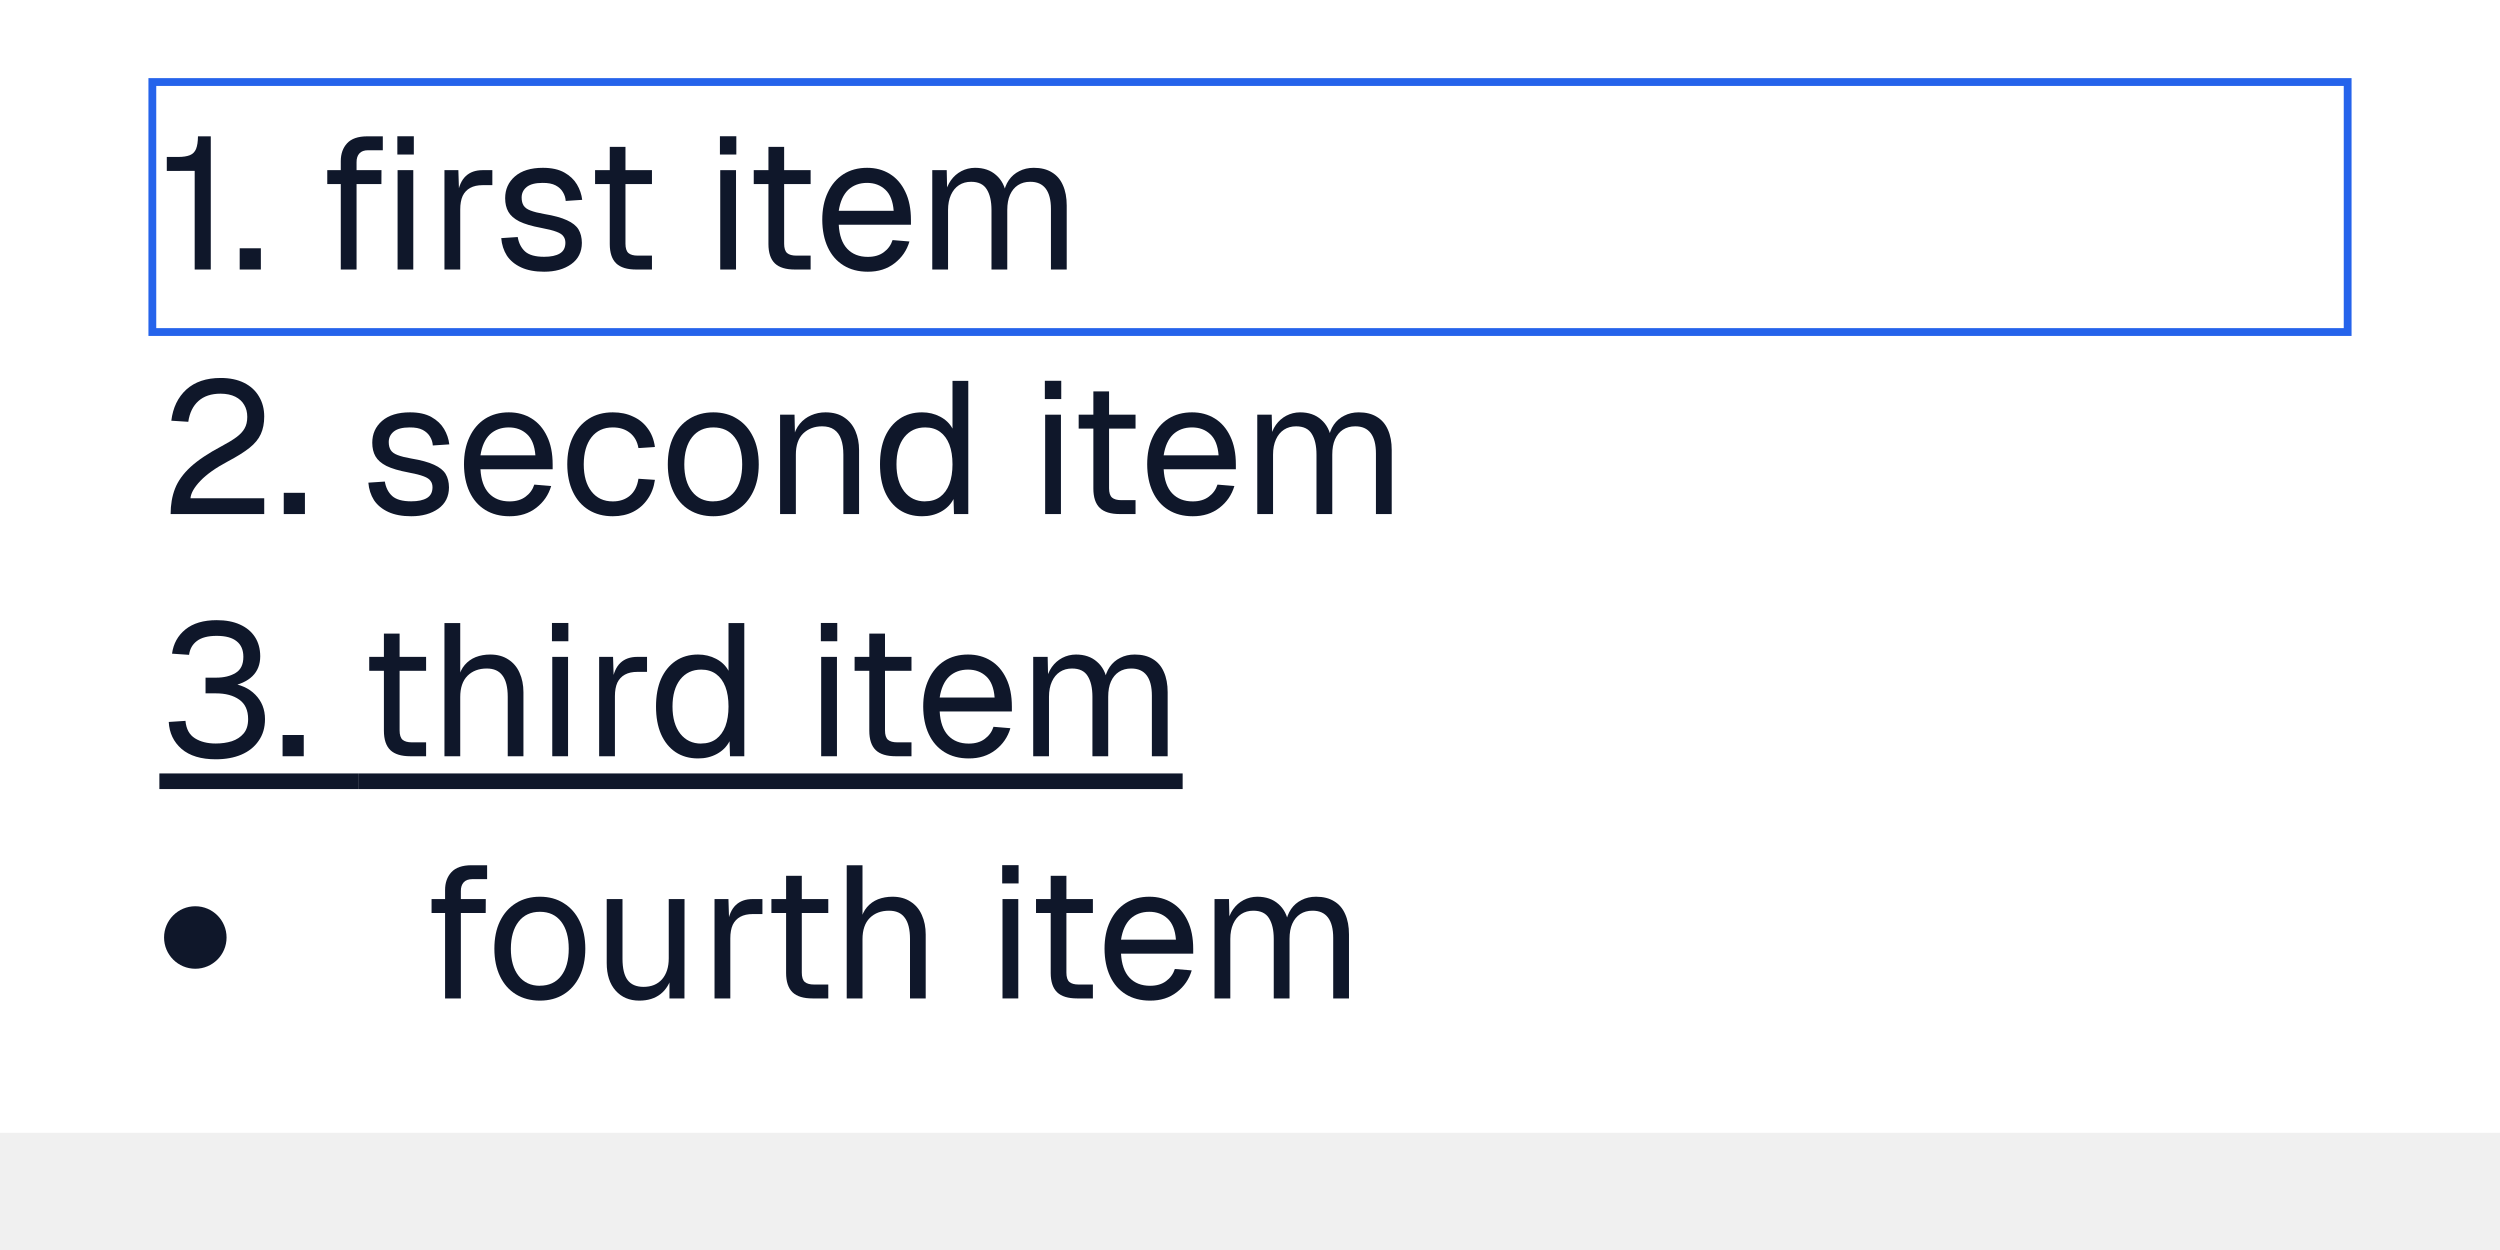
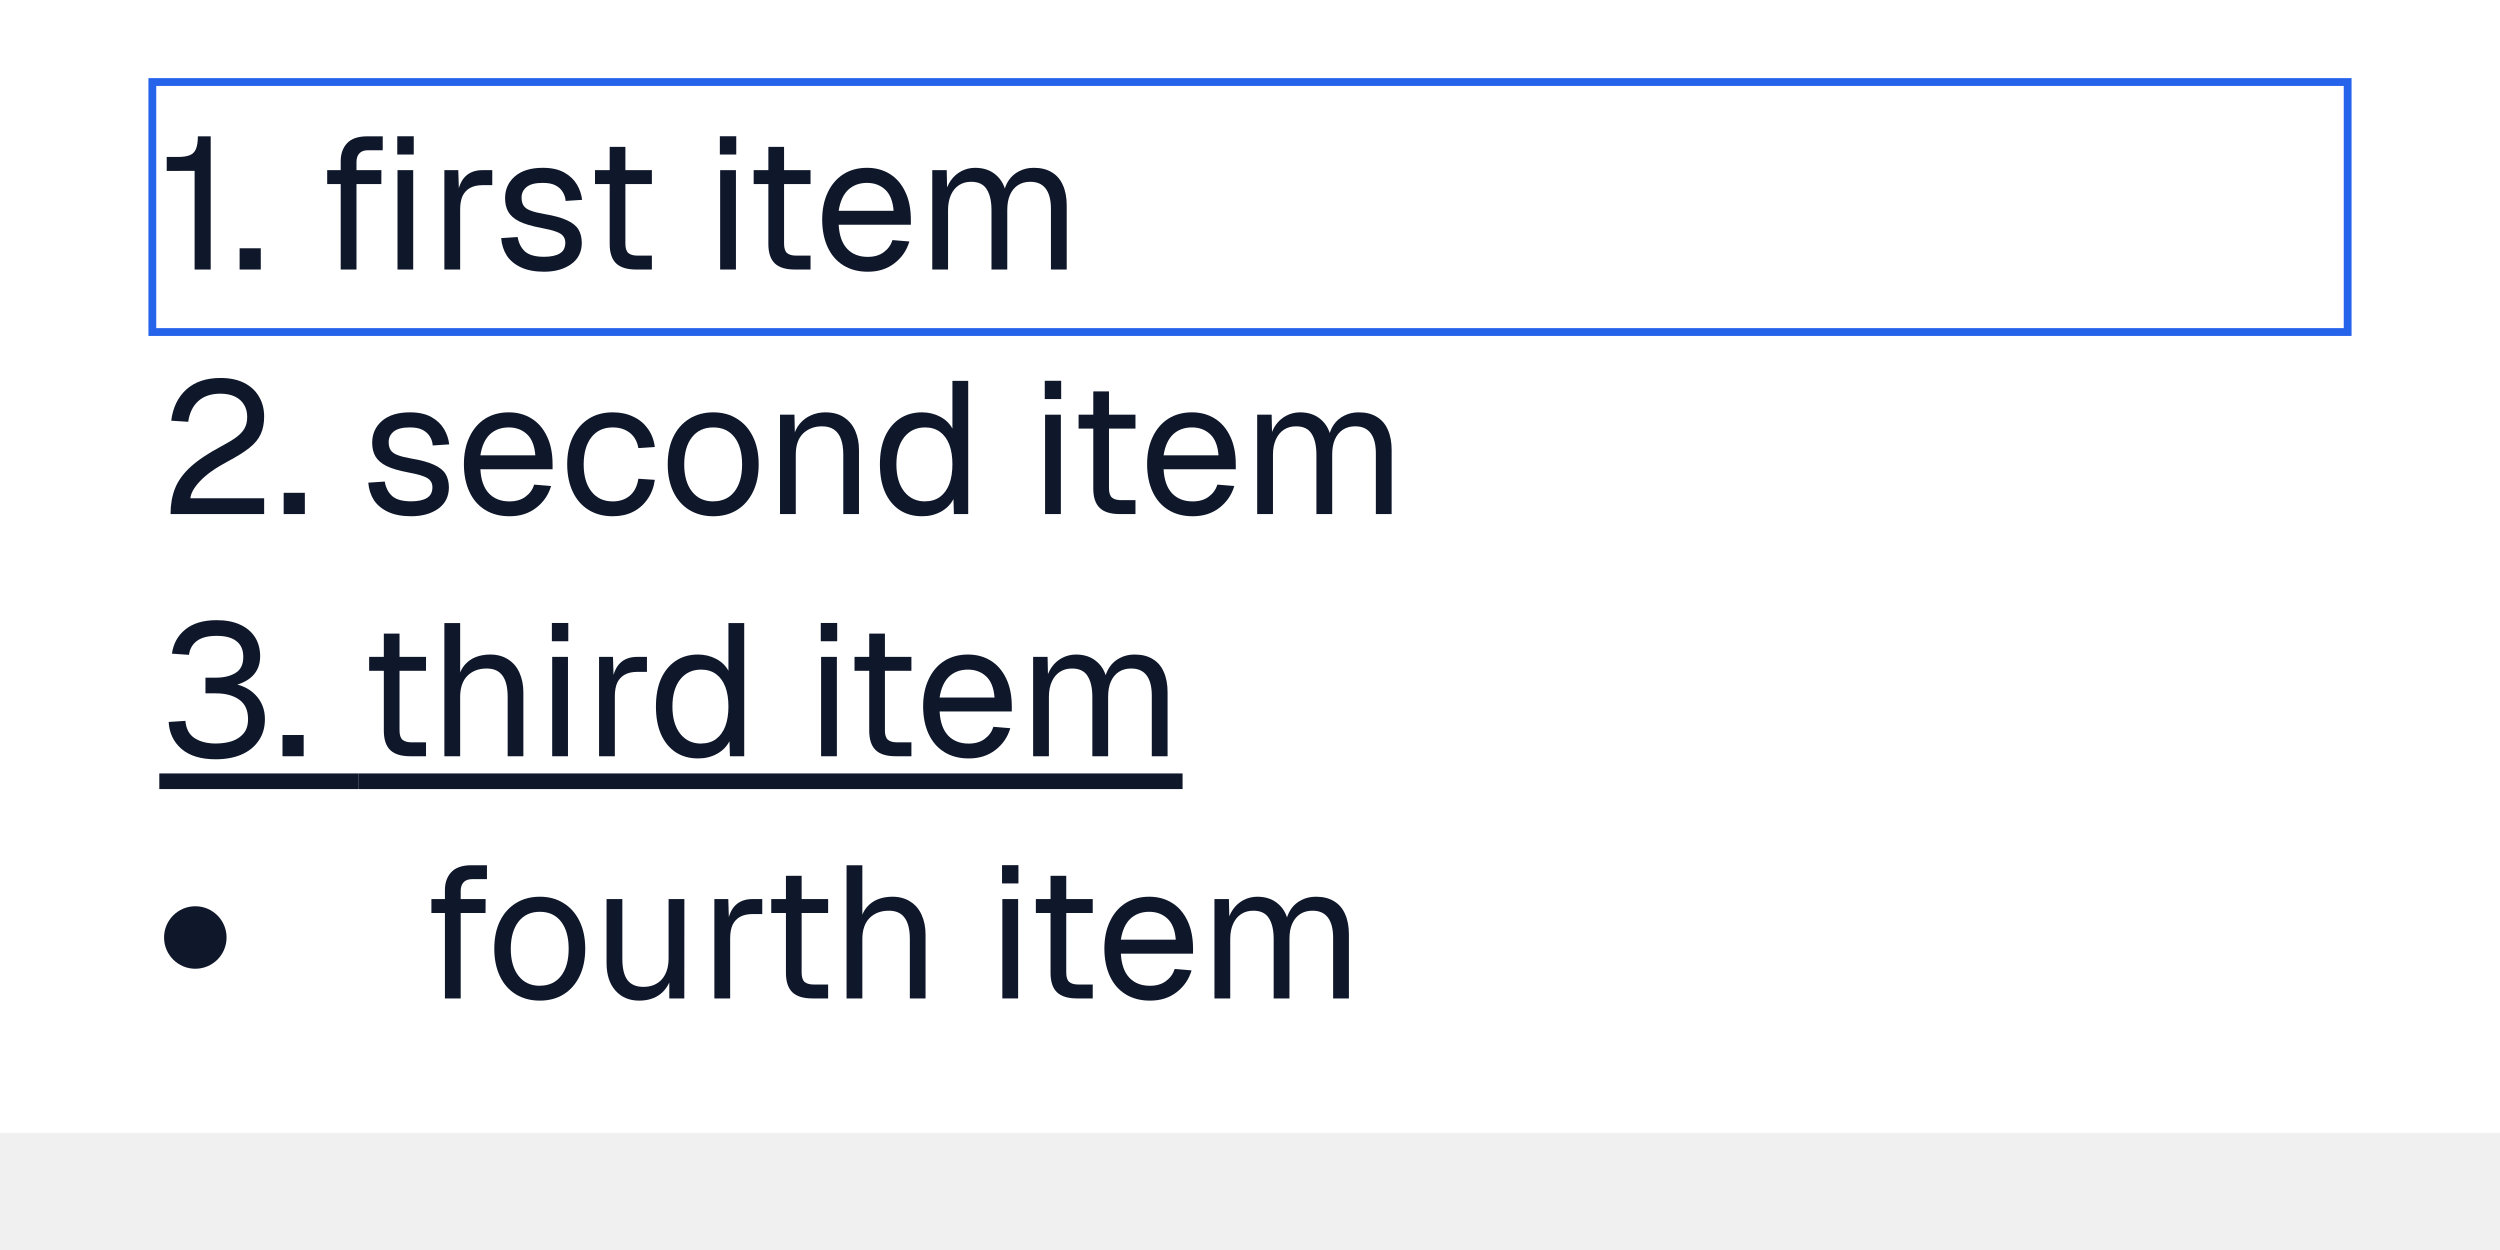
<svg xmlns="http://www.w3.org/2000/svg" width="320" height="160" viewBox="0 0 320 160">
  <rect x="0" y="0" width="320" height="145" fill="#fff" />
  <g fill="#0f172a">
-     <use href="#g0" x="20.4" y="34.5" />
-     <use href="#g1" x="29.62" y="34.5" />
+     <use href="#g0" x="20.39" y="34.5" />
+     <use href="#g1" x="29.61" y="34.5" />
  </g>
  <g fill="#0f172a">
-     <use href="#g2" x="40.45" y="34.5" />
-     <use href="#g3" x="54.97" y="34.5" />
-     <use href="#g4" x="63.1" y="34.5" />
-     <use href="#g5" x="74.86" y="34.5" />
-     <use href="#g6" x="90.27" y="34.5" />
-     <use href="#g5" x="95.17" y="34.5" />
-     <use href="#g7" x="104.19" y="34.5" />
+     <use href="#g2" x="40.44" y="34.5" />
+     <use href="#g3" x="54.96" y="34.5" />
+     <use href="#g4" x="63.09" y="34.5" />
+     <use href="#g5" x="74.85" y="34.5" />
+     <use href="#g6" x="90.26" y="34.5" />
+     <use href="#g5" x="95.16" y="34.5" />
+     <use href="#g7" x="104.18" y="34.5" />
    <use href="#g8" x="117.41" y="34.5" />
  </g>
  <g fill="#0f172a">
-     <use href="#g9" x="20.4" y="65.8" />
-     <use href="#g1" x="35.26" y="65.8" />
+     <use href="#g9" x="20.39" y="65.8" />
+     <use href="#g1" x="35.25" y="65.8" />
  </g>
  <g fill="#0f172a">
-     <use href="#g4" x="46.09" y="65.8" />
-     <use href="#g7" x="58.33" y="65.8" />
-     <use href="#g10" x="71.55" y="65.8" />
-     <use href="#g11" x="84.42" y="65.8" />
-     <use href="#g12" x="97.93" y="65.8" />
-     <use href="#g13" x="111.58" y="65.8" />
-     <use href="#g6" x="131.86" y="65.8" />
-     <use href="#g5" x="136.76" y="65.8" />
-     <use href="#g7" x="145.78" y="65.8" />
-     <use href="#g8" x="159.01" y="65.8" />
+     <use href="#g4" x="46.08" y="65.8" />
+     <use href="#g7" x="58.32" y="65.8" />
+     <use href="#g10" x="71.54" y="65.8" />
+     <use href="#g11" x="84.41" y="65.8" />
+     <use href="#g12" x="97.92" y="65.8" />
+     <use href="#g13" x="111.57" y="65.8" />
+     <use href="#g6" x="131.85" y="65.8" />
+     <use href="#g5" x="136.75" y="65.8" />
+     <use href="#g7" x="145.77" y="65.8" />
+     <use href="#g8" x="159" y="65.8" />
  </g>
-   <rect x="20.4" y="99" width="25.536" height="2" fill="#0f172a" />
+   <rect x="20.391" y="99" width="25.536" height="2" fill="#0f172a" />
  <g fill="#0f172a">
-     <use href="#g14" x="20.4" y="96.8" />
-     <use href="#g1" x="35.11" y="96.8" />
+     <use href="#g14" x="20.39" y="96.8" />
+     <use href="#g1" x="35.1" y="96.8" />
  </g>
-   <rect x="45.947" y="99" width="105.432" height="2" fill="#0f172a" />
+   <rect x="45.938" y="99" width="105.432" height="2" fill="#0f172a" />
  <g fill="#0f172a">
-     <use href="#g5" x="45.95" y="96.8" />
-     <use href="#g15" x="54.97" y="96.8" />
-     <use href="#g6" x="68.77" y="96.8" />
-     <use href="#g3" x="74.77" y="96.8" />
-     <use href="#g13" x="82.91" y="96.8" />
-     <use href="#g6" x="103.19" y="96.8" />
-     <use href="#g5" x="108.08" y="96.8" />
-     <use href="#g7" x="117.11" y="96.8" />
-     <use href="#g8" x="130.33" y="96.8" />
+     <use href="#g5" x="45.94" y="96.8" />
+     <use href="#g15" x="54.96" y="96.8" />
+     <use href="#g6" x="68.76" y="96.8" />
+     <use href="#g3" x="74.76" y="96.8" />
+     <use href="#g13" x="82.9" y="96.8" />
+     <use href="#g6" x="103.18" y="96.8" />
+     <use href="#g5" x="108.07" y="96.8" />
+     <use href="#g7" x="117.1" y="96.8" />
+     <use href="#g8" x="130.32" y="96.8" />
  </g>
  <path d="M29 120c0 2.21-1.79 4-4 4s-4-1.79-4-4 1.79-4 4-4 4 1.79 4 4Z" fill="#0f172a" />
  <g fill="#0f172a">
-     <use href="#g16" x="53.8" y="127.8" />
-     <use href="#g11" x="62.22" y="127.8" />
-     <use href="#g17" x="75.74" y="127.8" />
-     <use href="#g3" x="89.54" y="127.8" />
-     <use href="#g5" x="97.43" y="127.8" />
-     <use href="#g15" x="106.46" y="127.8" />
-     <use href="#g6" x="126.4" y="127.8" />
-     <use href="#g5" x="131.3" y="127.8" />
-     <use href="#g7" x="140.32" y="127.8" />
-     <use href="#g8" x="153.54" y="127.8" />
+     <use href="#g16" x="53.78" y="127.8" />
+     <use href="#g11" x="62.21" y="127.8" />
+     <use href="#g17" x="75.72" y="127.8" />
+     <use href="#g3" x="89.52" y="127.8" />
+     <use href="#g5" x="97.41" y="127.8" />
+     <use href="#g15" x="106.44" y="127.8" />
+     <use href="#g6" x="126.38" y="127.8" />
+     <use href="#g5" x="131.28" y="127.8" />
+     <use href="#g7" x="140.3" y="127.8" />
+     <use href="#g8" x="153.53" y="127.8" />
  </g>
  <path d="M19 10h282v33h-282v-33Zm1 1h280v31h-280v-31Z" fill="#2563eb" fill-rule="evenodd" />
  <defs>
    <path id="g0" d="M4.52 0v-12.63l-3.57.01v-1.79h1.46q.93 0 1.5-.23.56-.23.79-.81t.24-1.6h1.64v17.05Z" />
    <path id="g1" d="M1.06 0v-2.72h2.71v2.72Z" />
    <path id="g2" d="M3.17 0v-13.88q0-1.4.81-2.28t2.55-.89h2.02v1.78h-1.88q-.75 0-1.12.41t-.36 1.13v13.73Zm-1.73-10.94v-1.78h6.94l-.01 1.78Zm9 10.94v-12.72h2.01v12.72Zm-.03-14.72v-2.34h2.11v2.34Z" />
    <path id="g3" d="M1.92 0v-12.72h1.78l.1 3.22-.21-.08q.25-1.62 1.05-2.37.81-.77 2.16-.77h1.25v1.92h-1.24q-.95 0-1.59.35t-.97 1.03q-.31.69-.31 1.73v7.69Z" />
    <path id="g4" d="M6.55.28q-1.75 0-2.94-.55t-1.83-1.51q-.62-.99-.72-2.24l2.11-.14q.19 1.16.94 1.85.76.68 2.44.68 1.29 0 2-.42t.72-1.36q0-.5-.24-.82-.22-.35-.89-.6-.67-.26-1.97-.5-1.78-.33-2.8-.83-.99-.51-1.4-1.23t-.41-1.74q0-1.7 1.25-2.79 1.27-1.1 3.58-1.1 1.67 0 2.74.6t1.62 1.53.67 1.97l-2.11.14q-.04-.61-.36-1.13-.31-.53-.93-.86t-1.68-.32q-1.37 0-2.03.53-.64.53-.64 1.34 0 .63.25 1.03t.89.64q.64.25 1.74.44 1.87.31 2.92.8 1.06.48 1.48 1.18t.43 1.72q-.01 1.75-1.36 2.72-1.36.97-3.47.97Z" />
    <path id="g5" d="M6.58 0q-1.74 0-2.56-.78-.83-.8-.83-2.49v-12.43h2.01v12.39q0 .86.38 1.2.39.33 1.19.33h1.82v1.78Zm-5.27-10.94v-1.78h7.28v1.78Z" />
    <path id="g6" d="M1.92 0v-12.72h2.02v12.72Zm-.04-14.72v-2.34h2.1v2.34Z" />
    <path id="g7" d="M6.89.28q-1.8 0-3.11-.81t-2.01-2.31-.71-3.52q0-2.01.71-3.5.7-1.5 1.98-2.33 1.3-.83 3.05-.83 1.65 0 2.92.79 1.26.78 1.97 2.28.72 1.48.72 3.61v.61h-9.24q.11 2.03 1.08 3.07.98 1.04 2.64 1.04 1.25 0 2.05-.6.81-.59 1.12-1.55l2.16.18q-.5 1.7-1.91 2.79t-3.42 1.08Zm-3.72-7.8h7.03q-.14-1.84-1.07-2.7-.93-.87-2.33-.87-1.47 0-2.43.9-.93.91-1.2 2.67Z" />
    <path id="g8" d="M1.92 0v-12.72h1.85l.07 3.22-.29-.09q.22-1.07.75-1.82.54-.76 1.34-1.18t1.75-.43q1.66 0 2.7.93 1.05.9 1.32 2.54l-.39-.03q.18-1.11.7-1.86t1.33-1.15q.82-.43 1.87-.43 1.38 0 2.31.58.94.56 1.41 1.64.49 1.08.49 2.61v8.19h-2.02v-7.75q0-1.73-.67-2.61t-1.99-.87q-.89 0-1.56.43-.66.43-1.02 1.24-.35.79-.35 1.95v7.61h-2.02v-7.61q0-1.7-.61-2.66-.59-.96-2-.96-.89 0-1.55.43t-1.03 1.25-.37 1.94v7.61Z" />
    <path id="g9" d="M1.44 0q0-1.8.56-3.25t1.98-2.77q1.44-1.32 3.99-2.67 1.17-.62 1.89-1.15t1.05-1.13q.34-.59.34-1.47t-.39-1.53q-.38-.67-1.14-1.05t-1.88-.39q-1.79 0-2.84.94t-1.3 2.66l-2.17-.14q.3-2.5 1.92-3.99 1.64-1.48 4.39-1.48 1.75 0 3 .62t1.91 1.75q.67 1.11.67 2.57 0 1.29-.44 2.25-.43.95-1.45 1.76t-2.8 1.75q-2.29 1.22-3.48 2.47t-1.27 2.23h9.44v2.02Z" />
    <path id="g10" d="M6.89.28q-1.78 0-3.09-.81t-2.02-2.31-.72-3.52q0-2.01.72-3.5t2.02-2.33q1.31-.83 3.09-.83 1.47 0 2.59.54 1.15.51 1.86 1.5.74.96.94 2.39l-2.11.14q-.22-1.27-1.11-1.96-.87-.68-2.17-.68-1.75 0-2.73 1.26t-.99 3.47q0 2.2.99 3.47t2.73 1.27q1.3 0 2.17-.72.89-.74 1.11-2.18l2.11.14q-.2 1.43-.94 2.47-.72 1.05-1.86 1.63-1.12.56-2.59.56Z" />
    <path id="g11" d="M6.89.28q-1.75 0-3.08-.81-1.31-.81-2.03-2.31t-.72-3.52q0-2.05.72-3.53t2.03-2.3q1.33-.83 3.08-.83t3.05.83q1.31.81 2.03 2.3.73 1.48.73 3.53 0 2.02-.73 3.52t-2.03 2.31-3.05.81Zm0-1.91q1.75 0 2.72-1.26t.97-3.47-.97-3.47-2.72-1.26-2.73 1.26-.99 3.47q0 2.2.99 3.47t2.73 1.27Z" />
    <path id="g12" d="M1.92 0v-12.72h1.85l.07 3.24-.25-.22q.25-1.13.85-1.85.61-.73 1.45-1.09.86-.38 1.84-.38 1.46 0 2.41.66.95.64 1.42 1.73t.47 2.44v8.19h-2.01v-7.61q0-1.17-.29-1.97-.28-.81-.89-1.23-.59-.42-1.54-.42-1.47 0-2.43.92-.93.92-.93 2.7v7.61Z" />
    <path id="g13" d="M6.44.28q-1.66 0-2.88-.81-1.2-.81-1.86-2.3-.64-1.48-.64-3.53t.64-3.53q.66-1.48 1.86-2.3 1.22-.83 2.88-.83 1.26 0 2.31.55 1.06.55 1.59 1.53v-6.11h2.02v17.05h-1.83l-.06-1.92q-.53 1.03-1.61 1.62t-2.42.58Zm.4-1.91q1.13 0 1.91-.57.78-.58 1.19-1.64.4-1.08.4-2.52 0-1.48-.4-2.53-.41-1.06-1.19-1.63t-1.91-.57q-1.68 0-2.68 1.26-.99 1.27-.99 3.47 0 2.19.99 3.47 1 1.27 2.68 1.27Z" />
    <path id="g14" d="M7.22.39q-2.83 0-4.38-1.33-1.53-1.34-1.64-3.45l2.14-.14q.14 1.56 1.21 2.23 1.06.67 2.67.67 1.11 0 2.05-.29.93-.31 1.51-.99t.58-1.84q0-1.7-1.14-2.5-1.13-.8-2.97-.8h-1.34v-2.01h1.34q1.52 0 2.5-.6 1-.59 1-2.06 0-1.33-.86-2-.84-.69-2.55-.69-1.68 0-2.54.66-.85.64-1 1.77l-2.18-.15q.26-1.92 1.71-3.1 1.47-1.19 4.01-1.19 1.74 0 2.97.56 1.25.56 1.92 1.59t.68 2.46q0 1.58-1 2.56-.99.97-2.94 1.33v-.44q2.09.23 3.31 1.48 1.24 1.26 1.24 3.13 0 1.63-.82 2.78-.79 1.16-2.22 1.77-1.4.59-3.26.59Z" />
    <path id="g15" d="M1.92 0v-17.05h2.02v7.14l-.24-.04q.24-1.07.82-1.74t1.4-1q.85-.33 1.86-.33 1.36 0 2.31.63.96.61 1.44 1.7.5 1.1.5 2.5v8.19h-2.01v-7.61q0-1.84-.68-2.73-.65-.89-2-.89-1.53 0-2.47.93-.93.94-.93 2.72v7.58Z" />
    <path id="g16" d="M3.17 0v-13.88q0-1.4.81-2.28t2.55-.89h2.02v1.78h-1.88q-.75 0-1.12.41t-.36 1.13v13.73Zm-1.73-10.94v-1.78h6.94l-.01 1.78Z" />
    <path id="g17" d="M6.09.28q-1.89 0-3.03-1.28t-1.14-3.53v-8.19h2.02v7.63q0 1.86.65 2.73t2.03.88q1.52 0 2.38-.97.86-.99.86-2.69v-7.58h2.02l-.01 12.72h-1.92v-3.14l.32.17q-.38 1.55-1.46 2.41-1.08.84-2.72.84Z" />
  </defs>
</svg>
